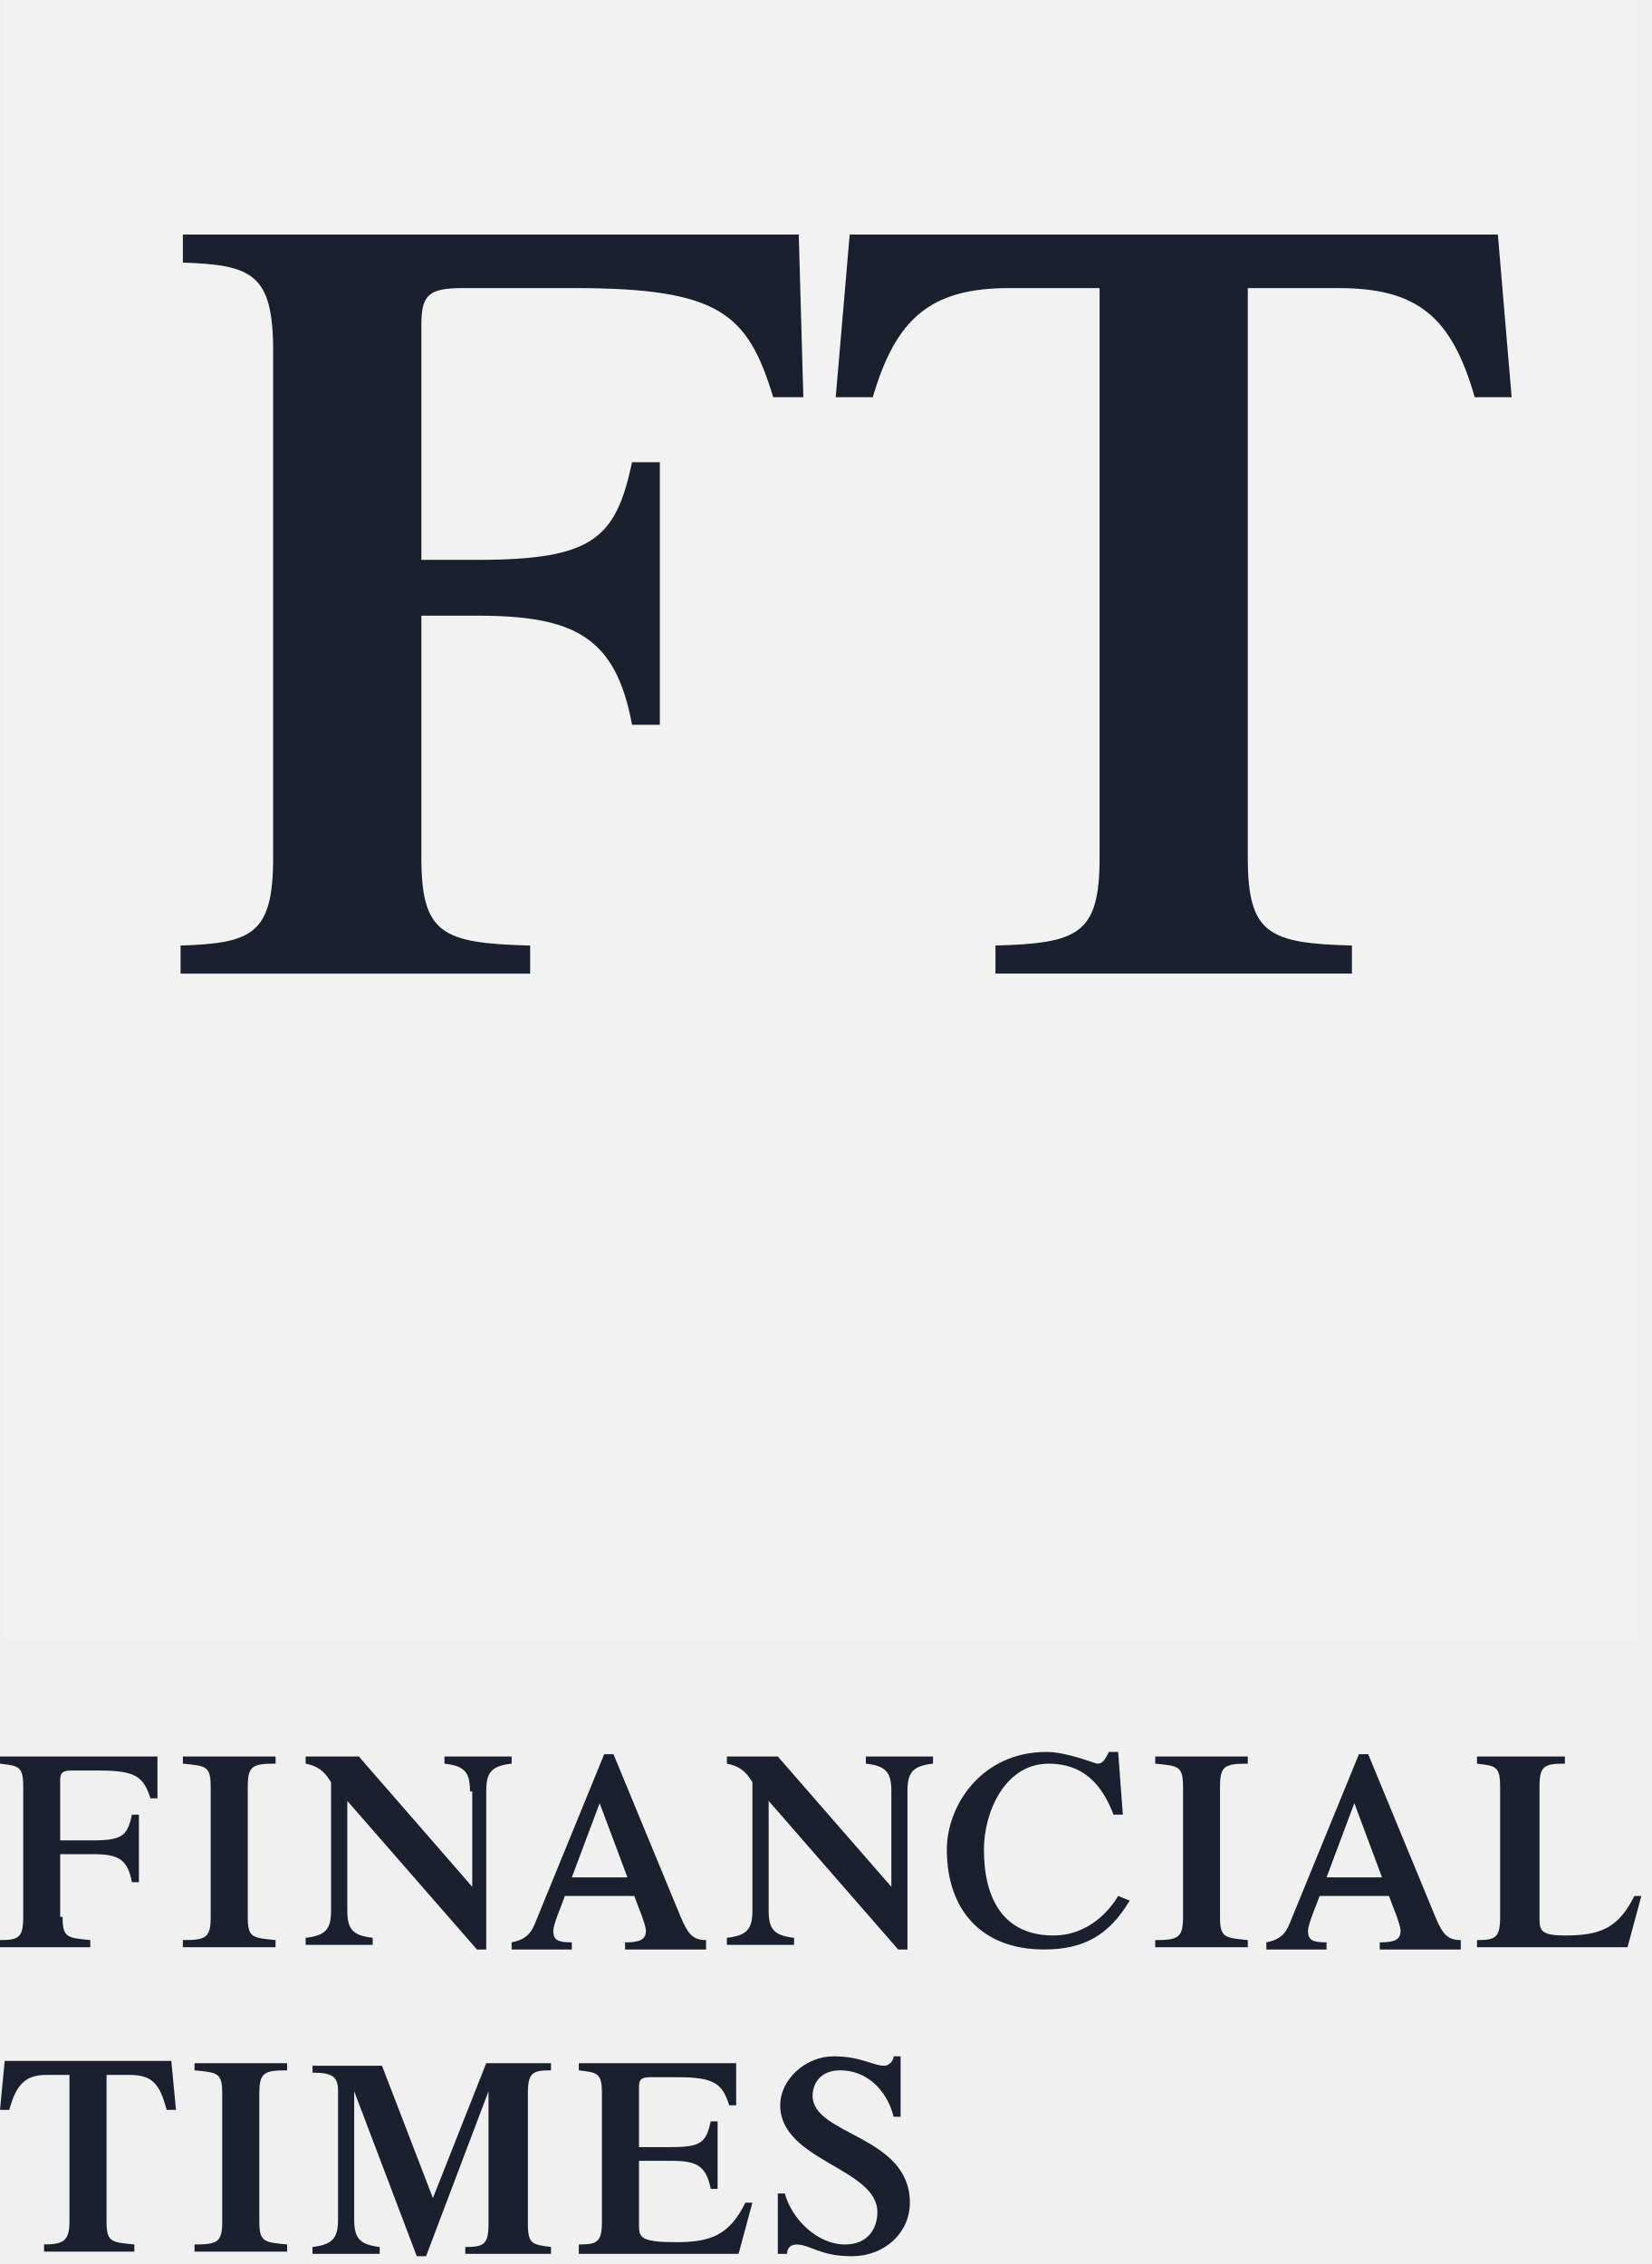
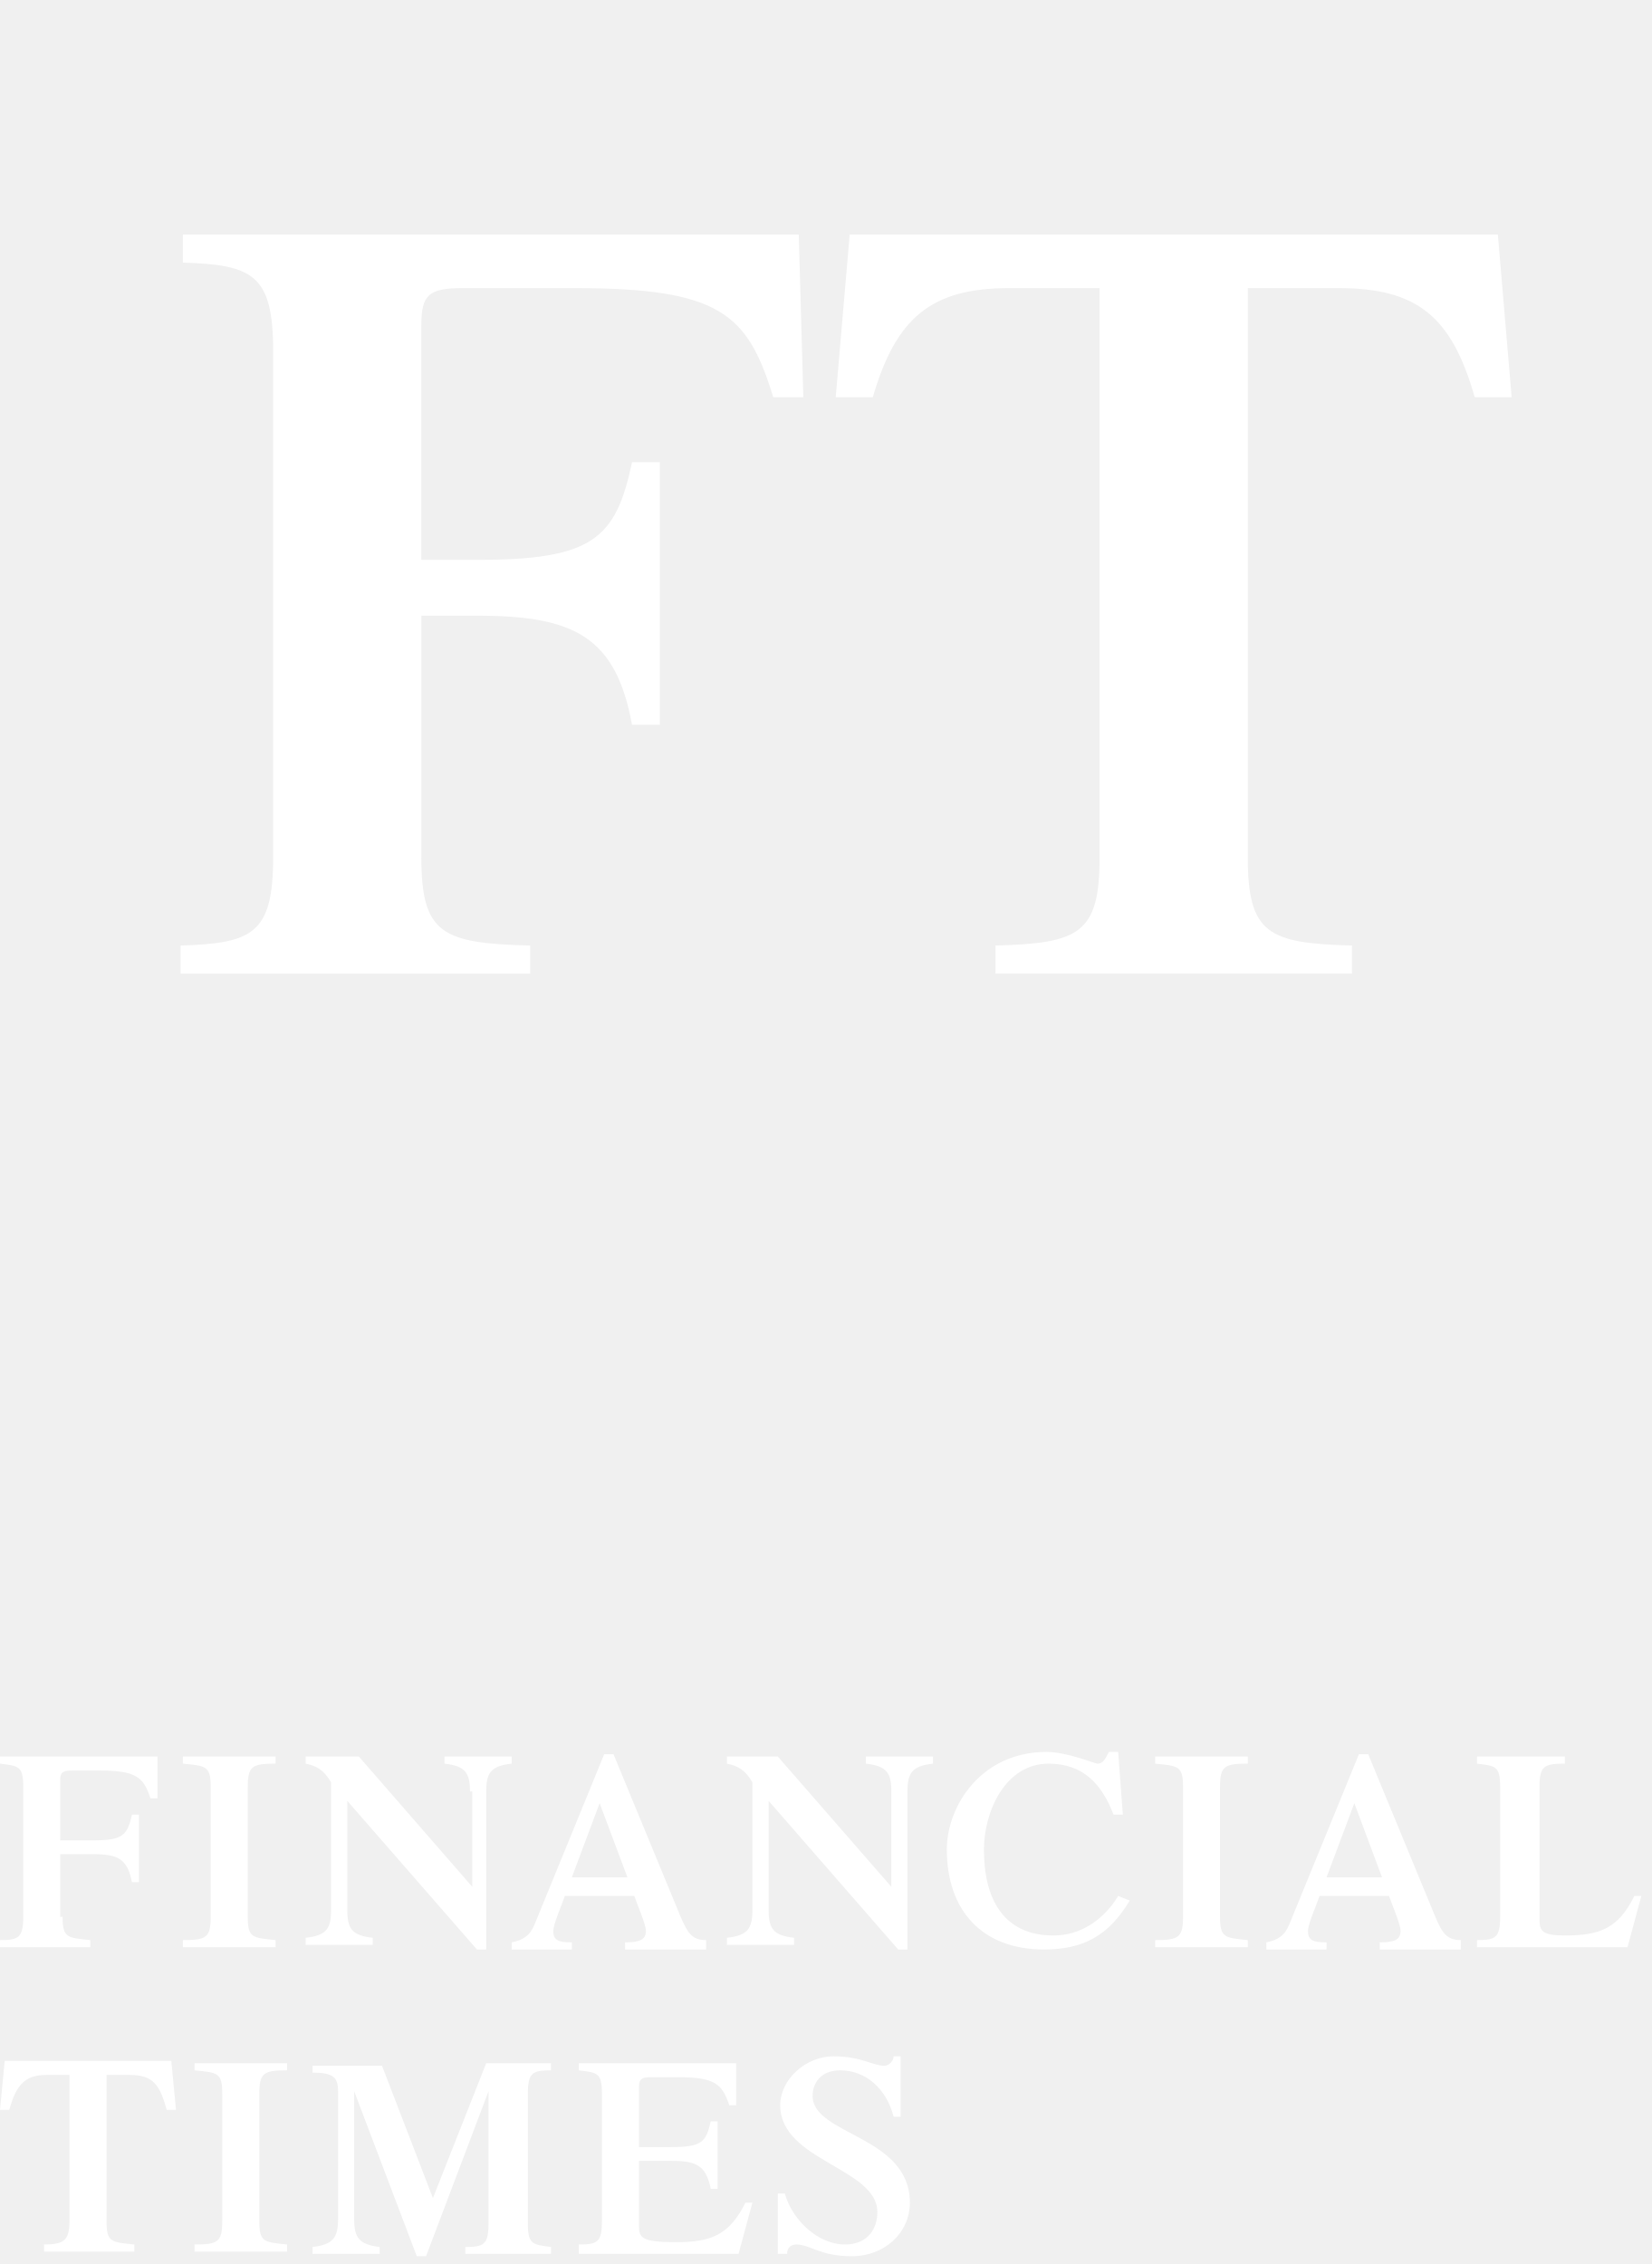
- <svg xmlns="http://www.w3.org/2000/svg" width="89" height="122" fill="none">
-   <path fill="#F2F2F2" d="M88.19 0H.13v88.401h88.06V0Z" />
-   <path fill="#1B202F" d="M41.91 118.199h.376c.375 1.375 1.745 2.749 3.243 2.749 1.244 0 1.744-.867 1.744-1.745 0-2.378-5.235-2.762-5.235-5.757 0-1.387 1.37-2.637 2.868-2.637 1.498 0 2.121.508 2.743.508.246 0 .5-.259.5-.508h.377v3.256h-.377c-.376-1.498-1.498-2.501-2.867-2.501-1.122 0-1.498.755-1.498 1.374 0 2.13 5.241 2.13 5.241 5.757 0 1.634-1.375 2.885-3.12 2.885s-2.245-.631-2.997-.631c-.247 0-.5.136-.5.506h-.499v-3.256Zm-10.723 3.133v-.384c.999 0 1.245-.124 1.245-1.25v-6.883c0-1.127-.246-1.127-1.245-1.251v-.384h8.478v2.266h-.37c-.376-1.127-.752-1.511-2.744-1.511h-1.497c-.5 0-.623.124-.623.509v3.256h1.744c1.621 0 1.868-.261 2.121-1.387h.37v3.639h-.37c-.253-1.25-.752-1.511-2.12-1.511H34.43v3.505c0 .63.123.878 1.99.878 1.875 0 2.875-.372 3.744-2.13h.376l-.746 2.76h-8.608v-.122Zm-4.989-10.152h3.49v.384c-.998 0-1.245.124-1.245 1.251v7.006c0 1.127.247 1.127 1.246 1.263v.371H25.07v-.371c1 0 1.252-.136 1.252-1.263v-7.129l-3.366 8.888h-.5l-3.372-8.888v6.882c0 1.003.252 1.374 1.374 1.51v.371h-3.62v-.371c1.123-.136 1.376-.507 1.376-1.51v-6.882c0-.757-.253-1.004-1.375-1.004v-.371h3.743l2.744 7.13 2.872-7.267Zm-12.226 8.518c0 1.126.253 1.126 1.498 1.25v.384h-4.988v-.384c1.245 0 1.492-.124 1.492-1.25v-6.883c0-1.128-.247-1.128-1.492-1.251v-.384h4.988v.384c-1.245 0-1.498.124-1.498 1.251v6.883Zm-11.728 1.25c1.129 0 1.498-.124 1.498-1.25v-7.886H2.497c-1.122 0-1.622.507-1.998 1.882H0l.253-2.637H9.23l.252 2.637h-.5c-.375-1.375-.751-1.882-1.997-1.882H5.741v7.886c0 1.127.246 1.127 1.498 1.25v.384H2.374v-.384h-.13Zm77.339-16.019v-.384c.998 0 1.245-.125 1.245-1.25v-7.006c0-1.129-.247-1.129-1.245-1.251v-.384h4.735v.384c-1.122 0-1.368.123-1.368 1.251v7.129c0 .631.123.879 1.368.879 1.876 0 2.874-.371 3.742-2.129h.377l-.745 2.761h-8.109Zm-8.108-3.764 1.498-3.998 1.492 3.998h-2.99Zm7.233 3.764v-.384c-.746 0-1-.372-1.37-1.25l-3.618-8.766h-.5l-3.743 9.149c-.247.62-.622.867-1.245.99v.384h3.243v-.384c-.751 0-1-.123-1-.618 0-.372.5-1.498.624-1.882h3.743c.124.384.622 1.51.622 1.882 0 .495-.368.618-1.122.618v.384h4.366v-.123Zm-12.973-1.634c0 1.126.252 1.126 1.497 1.25v.384h-4.988v-.384c1.246 0 1.499-.125 1.499-1.25v-7.006c0-1.129-.253-1.129-1.499-1.251v-.384h4.988v.384c-1.245 0-1.497.123-1.497 1.251v7.006Zm-4.866-.879c-1.122 1.882-2.49 2.636-4.611 2.636-3.367 0-5.242-2.129-5.242-5.384 0-2.377 1.875-5.262 5.365-5.262 1.122 0 2.62.632 2.744.632.252 0 .375-.125.622-.632h.5l.253 3.38H60c-.623-1.622-1.621-2.748-3.495-2.748-2.368 0-3.49 2.624-3.49 4.63 0 2.748 1.122 4.629 3.741 4.629 1.993 0 3.12-1.498 3.492-2.129l.621.248Zm-12.842-5.88c0-1.003-.254-1.375-1.375-1.498v-.384h3.619v.384c-1.122.123-1.376.495-1.376 1.497v8.517h-.5l-6.98-8.008v5.879c0 1.003.248 1.375 1.37 1.498v.383h-3.619v-.383c1.122-.123 1.375-.495 1.375-1.498v-6.882c-.376-.632-.746-.88-1.375-1.003v-.384h2.744l6.117 7.02v-5.139Zm-17.216 4.629 1.498-3.998 1.498 3.998h-2.996Zm7.232 3.764v-.384c-.746 0-.992-.372-1.368-1.25l-3.62-8.766h-.5l-3.742 9.149c-.247.62-.623.867-1.245.99v.384h3.243v-.384c-.746 0-.999-.123-.999-.618 0-.372.5-1.498.622-1.882h3.744c.123.384.623 1.51.623 1.882 0 .495-.37.618-1.123.618v.384h4.366v-.123Zm-12.72-8.394c0-1.002-.253-1.374-1.375-1.497v-.384h3.62v.384c-1.123.123-1.37.495-1.37 1.497v8.517h-.5l-6.985-8.008v5.879c0 1.003.247 1.375 1.369 1.498v.383h-3.613v-.383c1.122-.123 1.369-.495 1.369-1.498v-6.882c-.376-.632-.746-.88-1.369-1.003v-.384h2.867l6.11 7.02v-5.139h-.123Zm-11.974 6.76c0 1.126.246 1.126 1.498 1.25v.384H9.854v-.384c1.251 0 1.498-.125 1.498-1.25v-7.006c0-1.129-.247-1.129-1.498-1.251v-.384h4.995v.384c-1.253 0-1.499.123-1.499 1.251v7.006Zm-9.976 0c0 1.126.246 1.126 1.492 1.25v.384H0v-.384c.999 0 1.252-.125 1.252-1.25v-7.006c0-1.129-.253-1.129-1.252-1.251v-.384h8.484v2.253h-.376c-.37-1.127-.746-1.499-2.743-1.499H3.866c-.493 0-.623.124-.623.495v3.269h1.752c1.615 0 1.867-.26 2.114-1.386h.376v3.639H7.11c-.247-1.263-.746-1.51-2.114-1.51H3.243v3.38h.13ZM80.706 12.64H45.782l-.753 8.764h1.998c1.245-4.258 3.12-5.88 7.356-5.88h4.864V46.2c0 4.134-1.121 4.63-5.61 4.752v1.512h19.206v-1.512c-4.49-.123-5.611-.618-5.611-4.753V15.524h4.864c4.243 0 6.112 1.498 7.363 5.88h1.99l-.743-8.764ZM22.703 46.2c0 4.135 1.122 4.63 5.863 4.753v1.512H9.73v-1.512c3.865-.123 4.987-.618 4.987-4.753V18.904c0-4.135-1.122-4.63-4.864-4.754v-1.51h33.185l.246 8.764h-1.622c-1.374-4.505-2.866-5.88-10.729-5.88h-5.986c-1.868 0-2.244.372-2.244 2.005v12.64H25.7c6.234 0 7.48-1.127 8.355-5.261h1.498v14.149h-1.498c-.875-4.753-3.12-5.88-8.355-5.88h-2.996V46.2Z" />
+ <svg xmlns="http://www.w3.org/2000/svg" width="89" height="122" viewBox="0 0 89 122" fill="none">
+   <path d="M41.91 118.199H42.286C42.661 119.574 44.031 120.948 45.529 120.948C46.773 120.948 47.273 120.081 47.273 119.203C47.273 116.825 42.038 116.441 42.038 113.446C42.038 112.059 43.408 110.809 44.906 110.809C46.404 110.809 47.027 111.317 47.649 111.317C47.895 111.317 48.149 111.058 48.149 110.809H48.526V114.065H48.149C47.773 112.567 46.651 111.564 45.282 111.564C44.16 111.564 43.784 112.319 43.784 112.938C43.784 115.068 49.025 115.068 49.025 118.695C49.025 120.329 47.65 121.58 45.905 121.58C44.16 121.58 43.66 120.949 42.908 120.949C42.661 120.949 42.408 121.085 42.408 121.455H41.909L41.91 118.199ZM31.187 121.332V120.948C32.186 120.948 32.432 120.824 32.432 119.698V112.815C32.432 111.688 32.186 111.688 31.187 111.564V111.18H39.665V113.446H39.295C38.919 112.319 38.543 111.935 36.551 111.935H35.054C34.554 111.935 34.431 112.059 34.431 112.444V115.7H36.175C37.796 115.7 38.043 115.439 38.296 114.313H38.666V117.952H38.296C38.043 116.702 37.544 116.441 36.176 116.441H34.43V119.946C34.43 120.576 34.553 120.824 36.42 120.824C38.295 120.824 39.295 120.452 40.164 118.694H40.54L39.794 121.454H31.186L31.187 121.332ZM26.198 111.18H29.688V111.564C28.69 111.564 28.443 111.688 28.443 112.815V119.821C28.443 120.948 28.69 120.948 29.689 121.084V121.455H25.07V121.084C26.07 121.084 26.322 120.948 26.322 119.821V112.692L22.956 121.58H22.456L19.084 112.692V119.574C19.084 120.577 19.336 120.948 20.458 121.084V121.455H16.838V121.084C17.961 120.948 18.214 120.577 18.214 119.574V112.692C18.214 111.935 17.961 111.688 16.839 111.688V111.317H20.582L23.326 118.447L26.198 111.18ZM13.972 119.698C13.972 120.824 14.225 120.824 15.47 120.948V121.332H10.482V120.948C11.727 120.948 11.974 120.824 11.974 119.698V112.815C11.974 111.687 11.727 111.687 10.482 111.564V111.18H15.47V111.564C14.225 111.564 13.972 111.688 13.972 112.815V119.698ZM2.244 120.948C3.373 120.948 3.742 120.824 3.742 119.698V111.812H2.497C1.375 111.812 0.875 112.319 0.499 113.694H0L0.253 111.057H9.23L9.482 113.694H8.982C8.607 112.319 8.231 111.812 6.985 111.812H5.741V119.698C5.741 120.825 5.987 120.825 7.239 120.948V121.332H2.374V120.948H2.244ZM79.583 104.929V104.545C80.581 104.545 80.828 104.42 80.828 103.295V96.289C80.828 95.16 80.581 95.16 79.583 95.038V94.654H84.318V95.038C83.196 95.038 82.95 95.161 82.95 96.289V103.418C82.95 104.049 83.073 104.297 84.318 104.297C86.194 104.297 87.192 103.926 88.06 102.168H88.437L87.692 104.929H79.583ZM71.475 101.165L72.973 97.167L74.465 101.165H71.475ZM78.708 104.929V104.545C77.962 104.545 77.708 104.173 77.338 103.295L73.72 94.529H73.22L69.477 103.678C69.23 104.298 68.855 104.545 68.232 104.668V105.052H71.475V104.668C70.724 104.668 70.475 104.545 70.475 104.05C70.475 103.678 70.975 102.552 71.099 102.168H74.842C74.966 102.552 75.464 103.678 75.464 104.05C75.464 104.545 75.096 104.668 74.342 104.668V105.052H78.708V104.929ZM65.735 103.295C65.735 104.421 65.987 104.421 67.232 104.545V104.929H62.244V104.545C63.49 104.545 63.743 104.42 63.743 103.295V96.289C63.743 95.16 63.49 95.16 62.244 95.038V94.654H67.232V95.038C65.987 95.038 65.735 95.161 65.735 96.289V103.295ZM60.869 102.416C59.747 104.298 58.379 105.052 56.258 105.052C52.891 105.052 51.016 102.923 51.016 99.668C51.016 97.291 52.891 94.406 56.381 94.406C57.503 94.406 59.001 95.038 59.125 95.038C59.377 95.038 59.5 94.913 59.747 94.406H60.247L60.5 97.786H60C59.377 96.164 58.379 95.038 56.505 95.038C54.137 95.038 53.015 97.662 53.015 99.668C53.015 102.416 54.137 104.297 56.756 104.297C58.749 104.297 59.876 102.799 60.248 102.168L60.869 102.416ZM48.027 96.536C48.027 95.533 47.773 95.161 46.652 95.038V94.654H50.271V95.038C49.149 95.161 48.895 95.533 48.895 96.535V105.052H48.395L41.415 97.044V102.923C41.415 103.926 41.663 104.298 42.785 104.421V104.804H39.166V104.421C40.288 104.298 40.541 103.926 40.541 102.923V96.041C40.165 95.409 39.795 95.161 39.166 95.038V94.654H41.91L48.027 101.674V96.536ZM30.811 101.165L32.309 97.167L33.807 101.165H30.811ZM38.043 104.929V104.545C37.297 104.545 37.051 104.173 36.675 103.295L33.055 94.529H32.555L28.813 103.678C28.566 104.298 28.19 104.545 27.568 104.668V105.052H30.811V104.668C30.065 104.668 29.812 104.545 29.812 104.05C29.812 103.678 30.312 102.552 30.434 102.168H34.178C34.301 102.552 34.801 103.678 34.801 104.05C34.801 104.545 34.431 104.668 33.678 104.668V105.052H38.044L38.043 104.929ZM25.323 96.535C25.323 95.533 25.07 95.161 23.948 95.038V94.654H27.568V95.038C26.445 95.161 26.198 95.533 26.198 96.535V105.052H25.698L18.713 97.044V102.923C18.713 103.926 18.96 104.298 20.082 104.421V104.804H16.469V104.421C17.591 104.298 17.838 103.926 17.838 102.923V96.041C17.462 95.409 17.092 95.161 16.469 95.038V94.654H19.336L25.446 101.674V96.535H25.323ZM13.349 103.295C13.349 104.421 13.595 104.421 14.847 104.545V104.929H9.854V104.545C11.105 104.545 11.352 104.42 11.352 103.295V96.289C11.352 95.16 11.105 95.16 9.854 95.038V94.654H14.849V95.038C13.596 95.038 13.35 95.161 13.35 96.289V103.295H13.349ZM3.373 103.295C3.373 104.421 3.619 104.421 4.865 104.545V104.929H0V104.545C0.999 104.545 1.252 104.42 1.252 103.295V96.289C1.252 95.16 0.999 95.16 0 95.038V94.654H8.484V96.907H8.108C7.738 95.78 7.362 95.408 5.365 95.408H3.866C3.373 95.408 3.243 95.532 3.243 95.903V99.172H4.995C6.61 99.172 6.862 98.912 7.109 97.786H7.485V101.425H7.11C6.863 100.162 6.364 99.915 4.996 99.915H3.243V103.295H3.373ZM80.706 12.64H45.782L45.029 21.404H47.027C48.272 17.146 50.147 15.524 54.383 15.524H59.247V46.2C59.247 50.334 58.126 50.83 53.637 50.952V52.464H72.843V50.952C68.353 50.829 67.232 50.334 67.232 46.199V15.524H72.096C76.339 15.524 78.208 17.022 79.459 21.404H81.449L80.706 12.64ZM22.703 46.2C22.703 50.335 23.825 50.83 28.566 50.953V52.465H9.73V50.953C13.595 50.83 14.717 50.335 14.717 46.2V18.904C14.717 14.769 13.595 14.274 9.853 14.15V12.64H43.038L43.284 21.404H41.662C40.288 16.899 38.796 15.524 30.933 15.524H24.947C23.079 15.524 22.703 15.896 22.703 17.529V30.169H25.7C31.934 30.169 33.18 29.042 34.055 24.908H35.553V39.057H34.055C33.18 34.304 30.935 33.177 25.7 33.177H22.704V46.2H22.703Z" fill="white" />
</svg>
